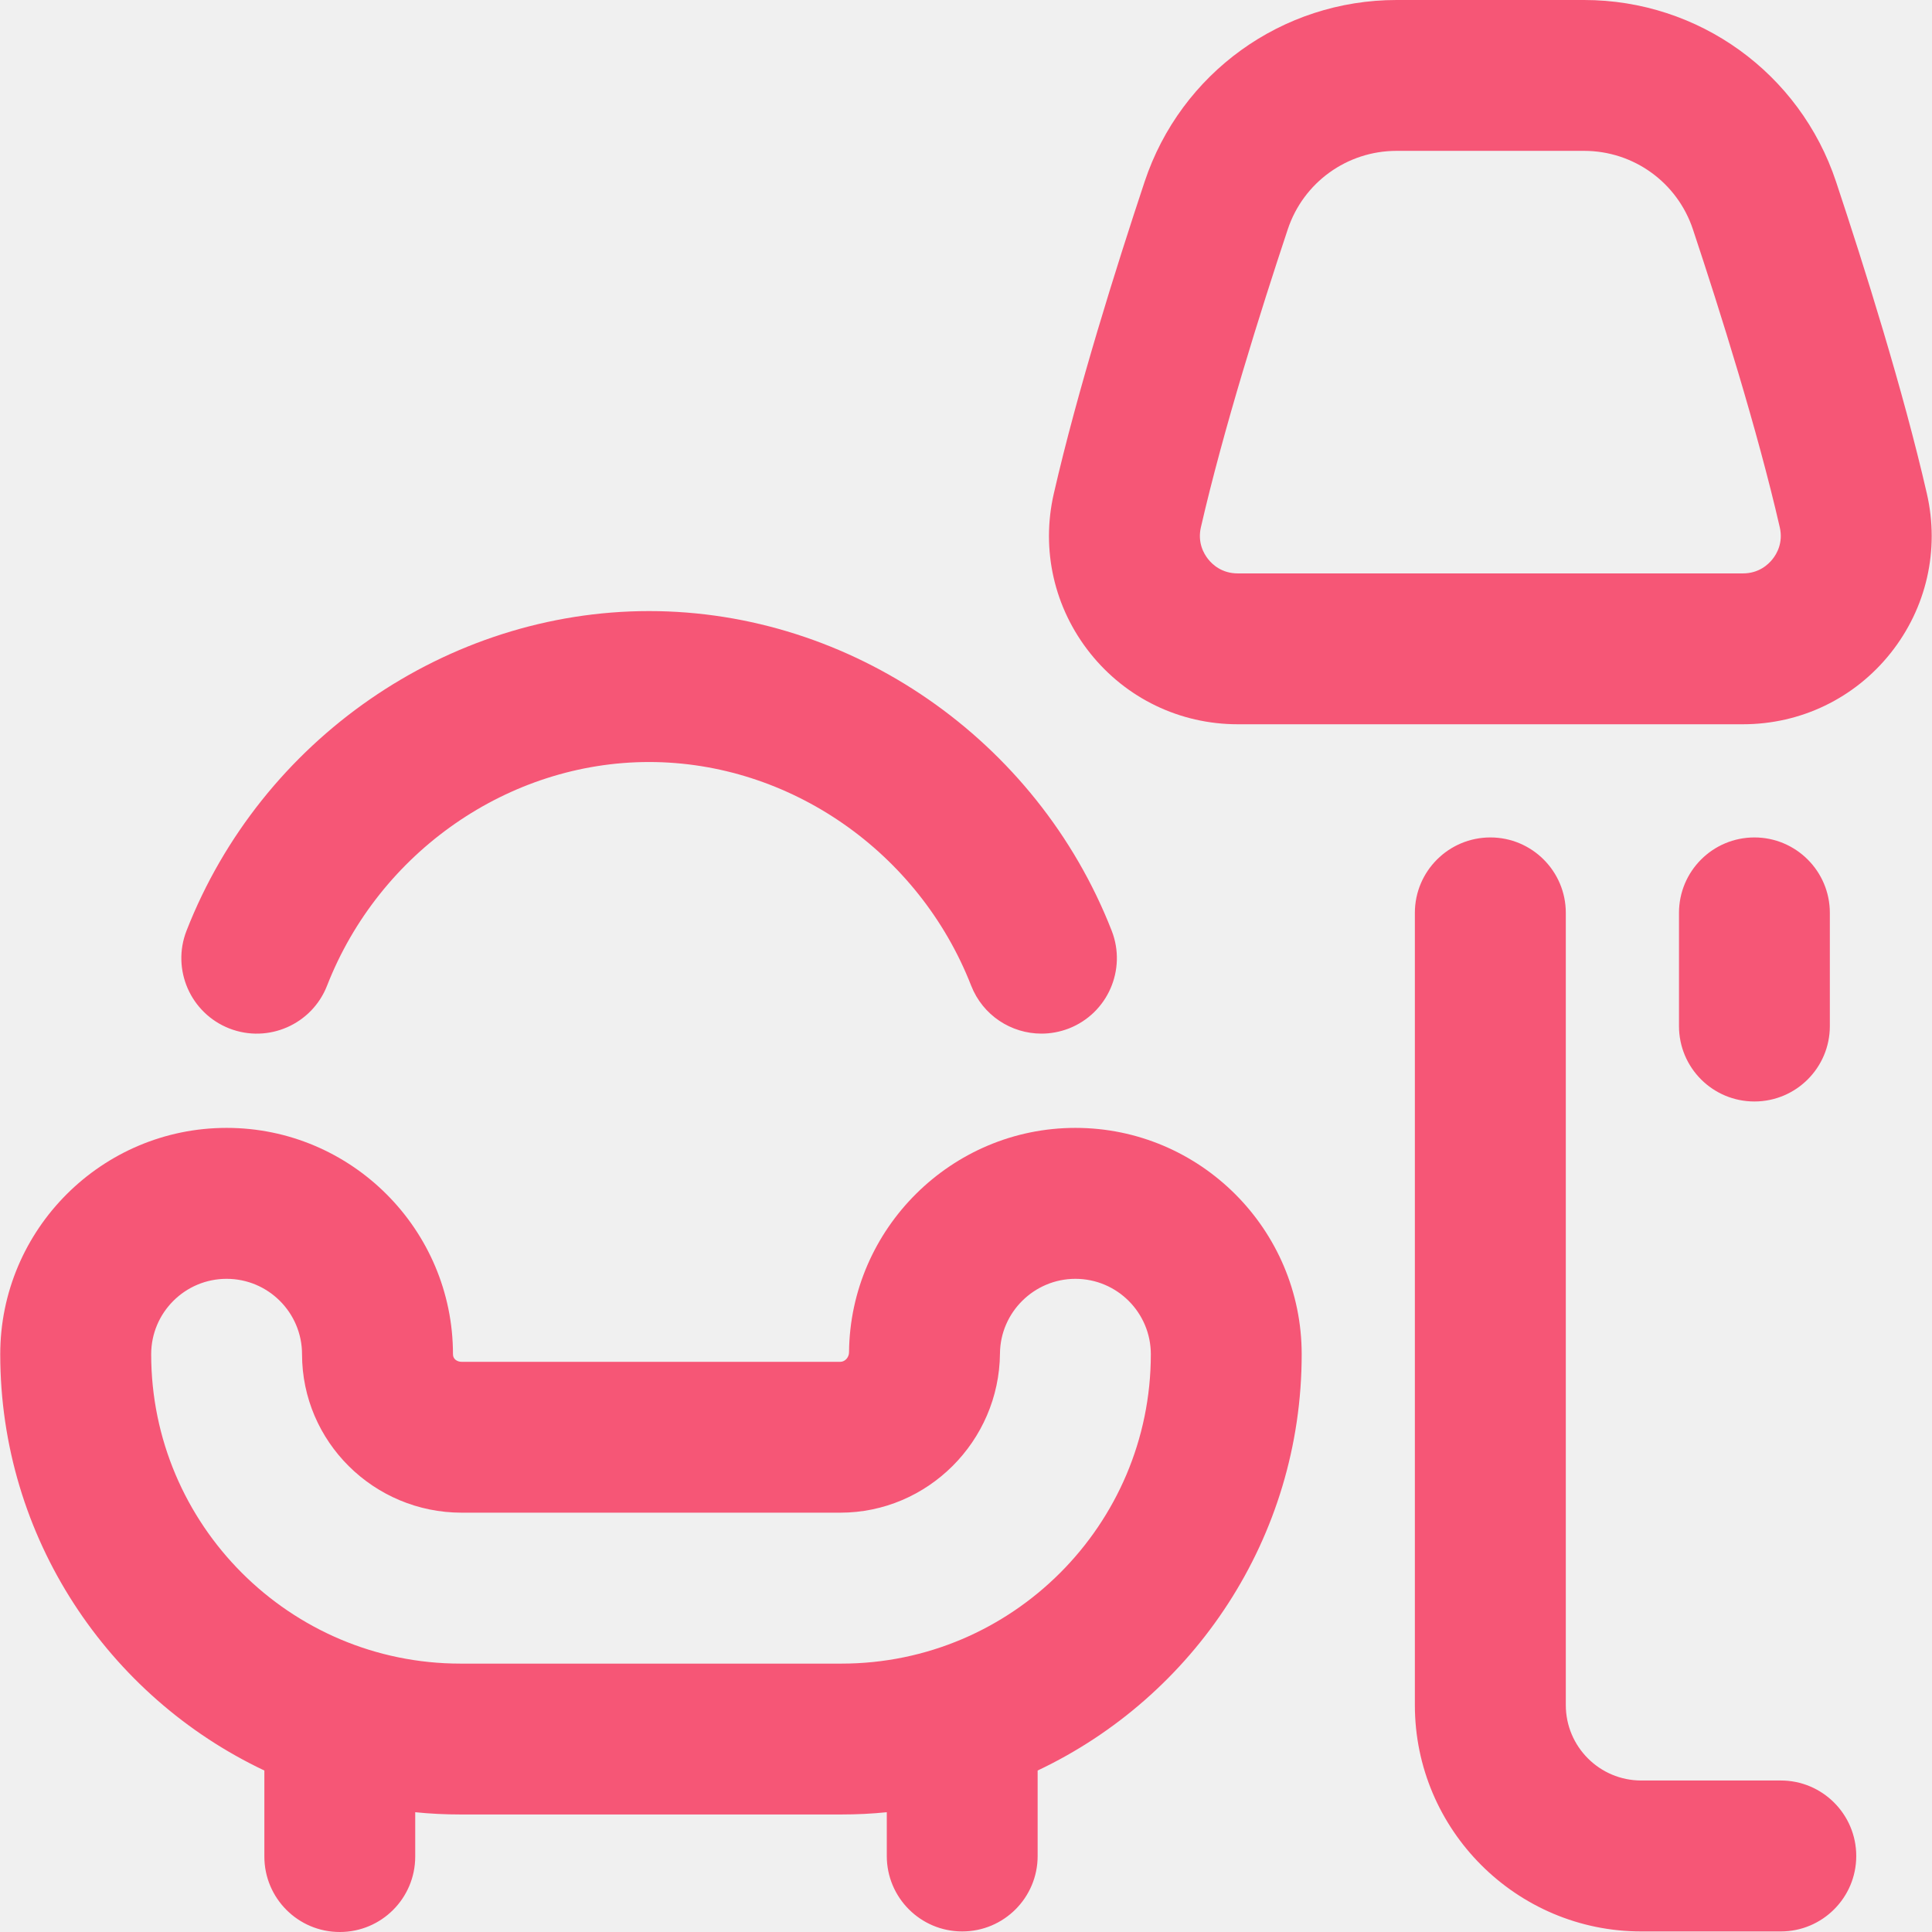
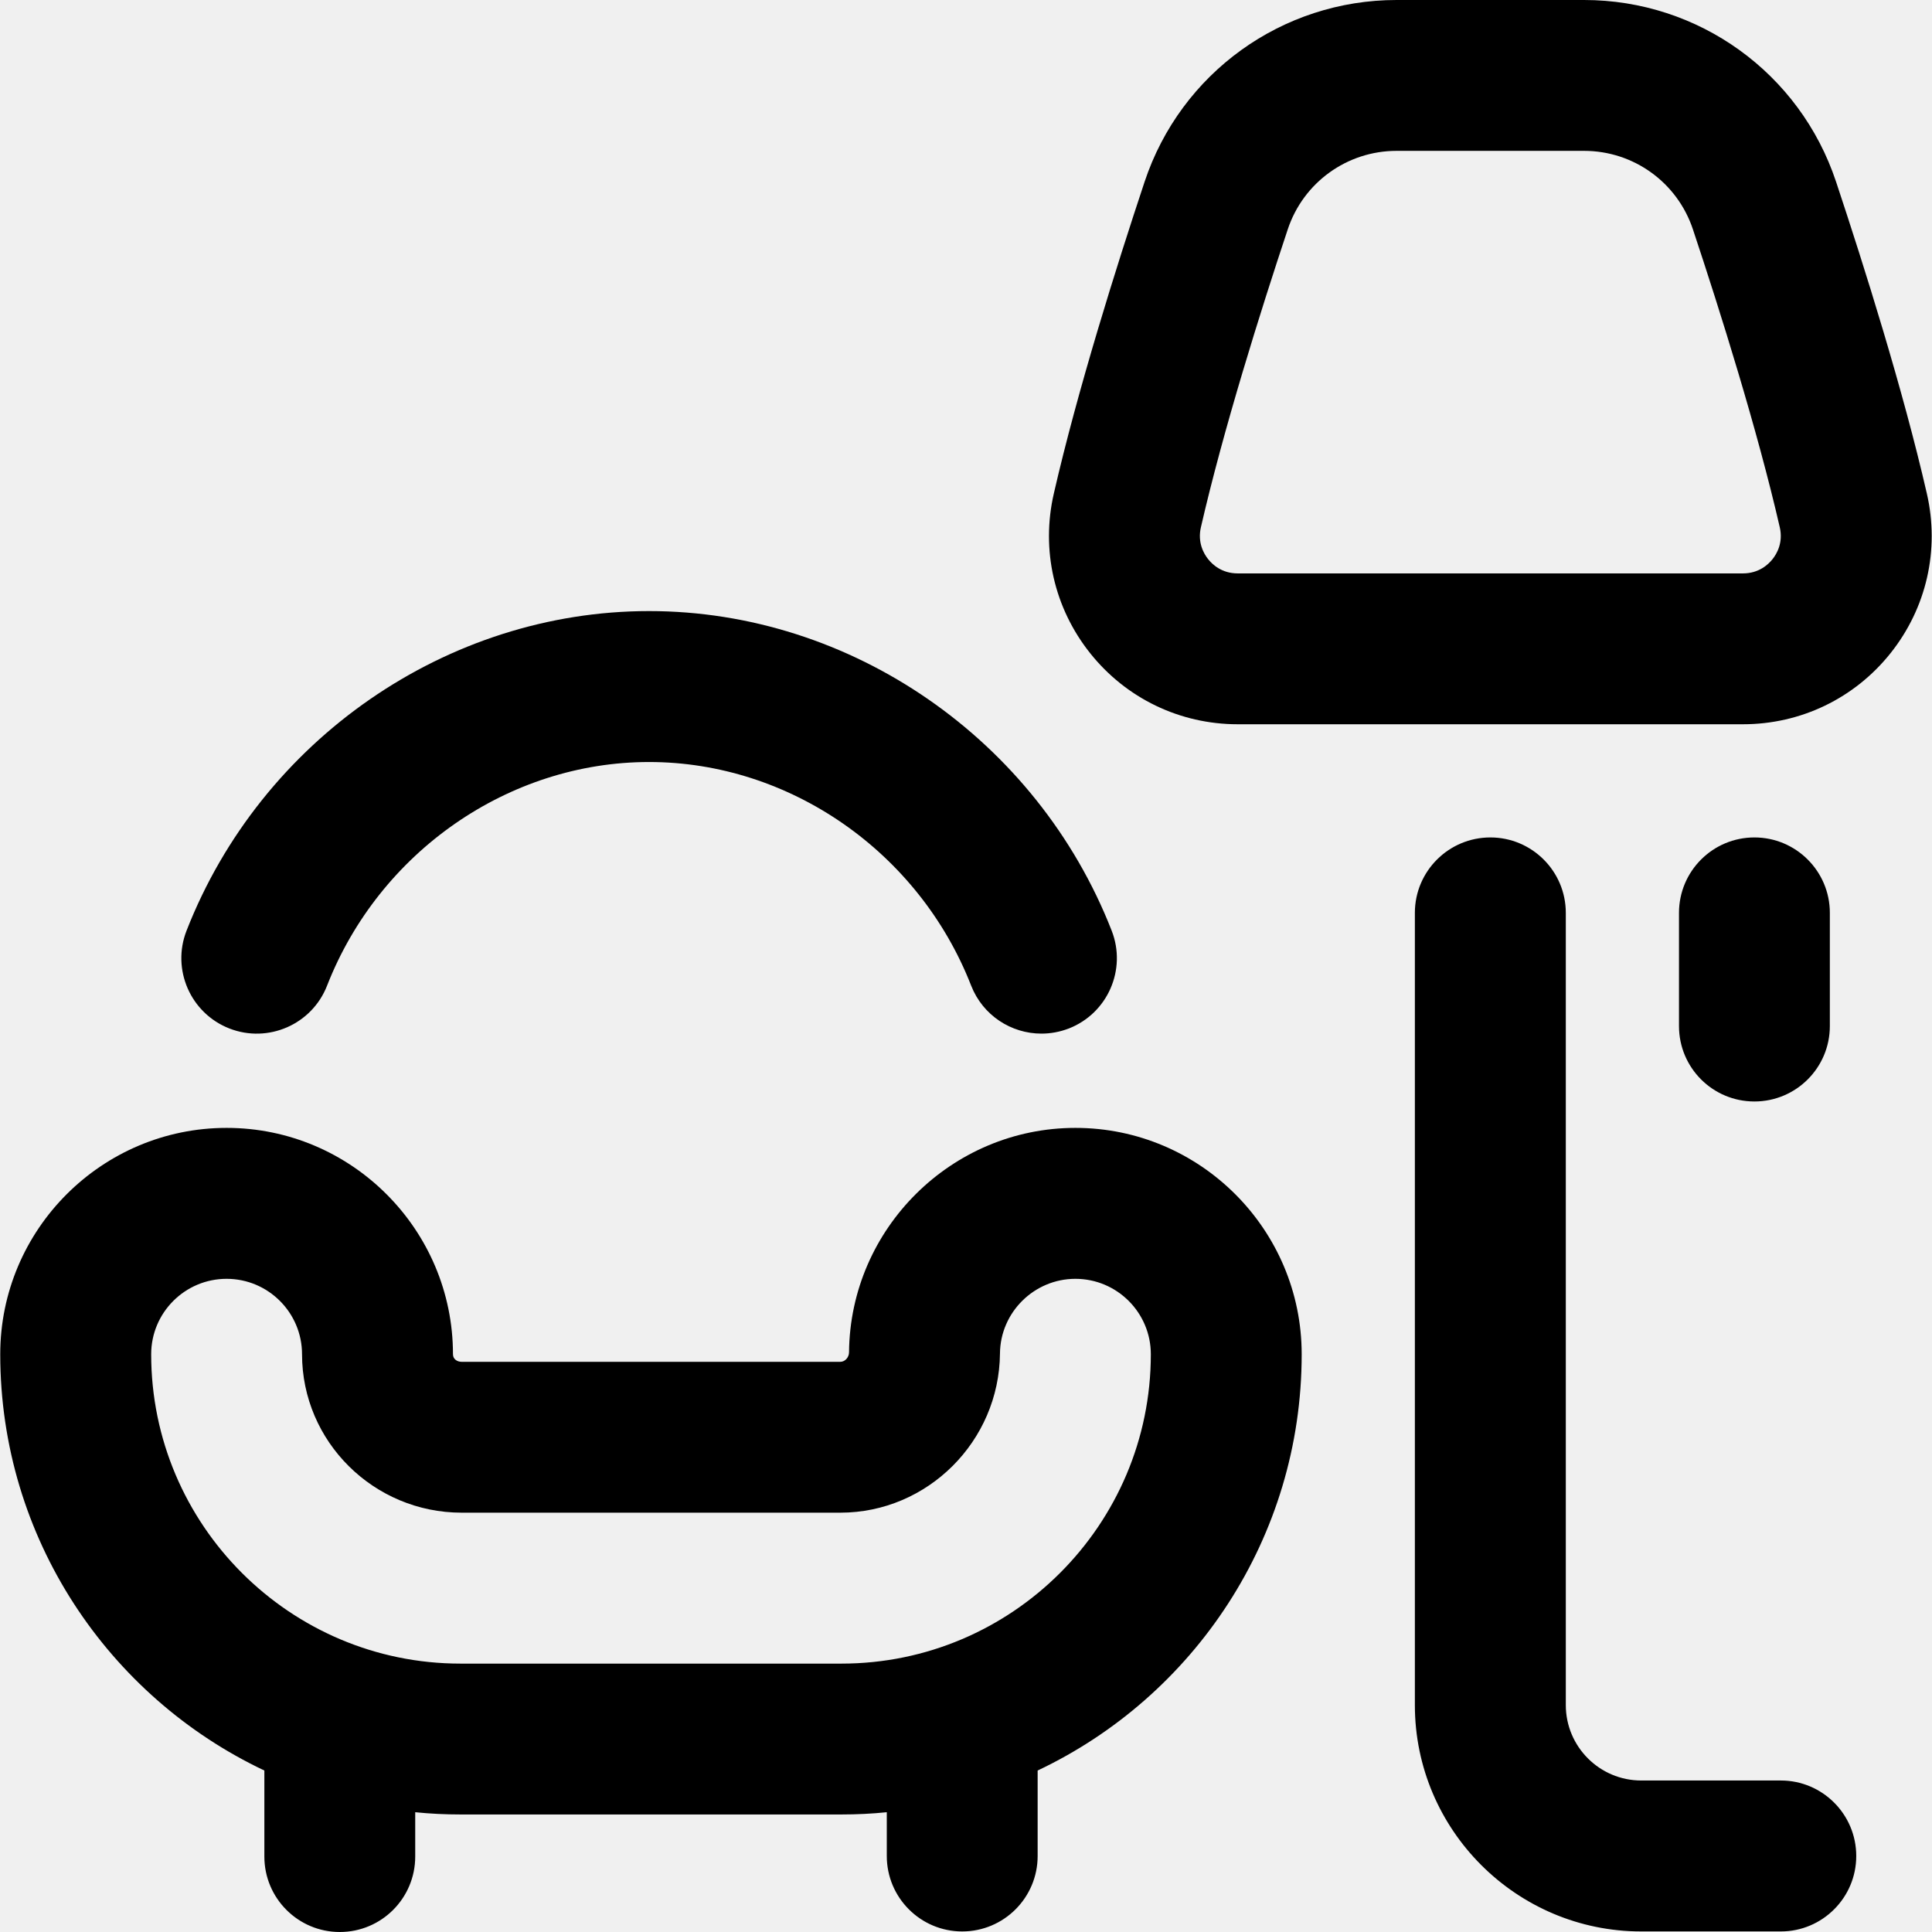
<svg xmlns="http://www.w3.org/2000/svg" width="24" height="24" viewBox="0 0 24 24" fill="none">
  <g id="003-armchair 2" clip-path="url(#clip0_2087_7012)">
-     <path id="Vector" d="M13.359 14.011C11.822 14.011 10.561 15.261 10.547 16.798C10.547 16.862 10.497 16.917 10.439 16.917H5.735C5.683 16.917 5.627 16.887 5.627 16.823C5.627 15.273 4.365 14.011 2.815 14.011C1.265 14.011 0.003 15.273 0.003 16.823C0.003 19.104 1.347 21.078 3.284 21.994V23.063C3.284 23.58 3.703 24 4.221 24C4.739 24 5.158 23.58 5.158 23.063V22.512C5.343 22.531 5.531 22.54 5.72 22.54H10.453C10.643 22.54 10.831 22.531 11.016 22.512V23.056C11.016 23.573 11.435 23.993 11.953 23.993C12.471 23.993 12.89 23.573 12.89 23.056V21.994C14.827 21.078 16.17 19.104 16.17 16.823C16.17 15.273 14.909 14.011 13.359 14.011ZM10.453 20.666H5.72C3.602 20.666 1.878 18.942 1.878 16.823C1.878 16.306 2.298 15.886 2.815 15.886C3.332 15.886 3.752 16.306 3.752 16.823C3.752 17.908 4.642 18.791 5.735 18.791H10.439C11.523 18.791 12.412 17.904 12.422 16.814C12.426 16.302 12.847 15.886 13.359 15.886C13.876 15.886 14.296 16.306 14.296 16.823C14.296 18.942 12.572 20.666 10.453 20.666ZM2.317 11.562C3.245 9.187 5.554 7.591 8.063 7.591C10.573 7.591 12.882 9.187 13.81 11.562C13.998 12.044 13.76 12.587 13.278 12.776C13.166 12.819 13.051 12.84 12.937 12.84C12.562 12.84 12.209 12.614 12.064 12.244C11.415 10.582 9.807 9.466 8.063 9.466C6.32 9.466 4.712 10.582 4.063 12.244C3.875 12.726 3.331 12.964 2.849 12.776C2.367 12.587 2.129 12.044 2.317 11.562ZM23.059 23.056C23.059 23.573 22.639 23.993 22.122 23.993H20.388C18.838 23.993 17.576 22.732 17.576 21.181V11.34C17.576 10.823 17.996 10.403 18.514 10.403C19.031 10.403 19.451 10.823 19.451 11.34V21.181C19.451 21.698 19.871 22.118 20.388 22.118H22.122C22.639 22.118 23.059 22.538 23.059 23.056ZM20.857 12.746V11.34C20.857 10.823 21.276 10.403 21.794 10.403C22.311 10.403 22.731 10.823 22.731 11.34V12.746C22.731 13.264 22.311 13.683 21.794 13.683C21.276 13.683 20.857 13.264 20.857 12.746ZM21.652 8.997H15.375C14.657 8.997 13.989 8.675 13.542 8.114C13.095 7.553 12.93 6.83 13.091 6.131C13.385 4.847 13.867 3.316 14.219 2.257C14.668 0.907 15.926 0 17.349 0H19.678C21.101 0 22.359 0.907 22.808 2.257C23.16 3.316 23.642 4.847 23.936 6.131C24.097 6.83 23.932 7.553 23.485 8.114C23.038 8.675 22.37 8.997 21.652 8.997ZM17.349 1.874C16.734 1.874 16.191 2.266 15.997 2.849C15.658 3.868 15.196 5.338 14.918 6.55C14.874 6.741 14.955 6.88 15.008 6.946C15.06 7.012 15.178 7.123 15.375 7.123H21.652C21.849 7.123 21.967 7.012 22.019 6.946C22.072 6.88 22.153 6.741 22.109 6.55C21.831 5.338 21.369 3.868 21.03 2.849C20.836 2.266 20.293 1.874 19.678 1.874H17.349Z" fill="#F65676" />
+     <path id="Vector" d="M13.359 14.011C11.822 14.011 10.561 15.261 10.547 16.798C10.547 16.862 10.497 16.917 10.439 16.917H5.735C5.683 16.917 5.627 16.887 5.627 16.823C5.627 15.273 4.365 14.011 2.815 14.011C1.265 14.011 0.003 15.273 0.003 16.823C0.003 19.104 1.347 21.078 3.284 21.994V23.063C3.284 23.58 3.703 24 4.221 24C4.739 24 5.158 23.58 5.158 23.063V22.512C5.343 22.531 5.531 22.54 5.72 22.54H10.453C10.643 22.54 10.831 22.531 11.016 22.512V23.056C11.016 23.573 11.435 23.993 11.953 23.993C12.471 23.993 12.89 23.573 12.89 23.056V21.994C14.827 21.078 16.17 19.104 16.17 16.823C16.17 15.273 14.909 14.011 13.359 14.011ZM10.453 20.666H5.72C3.602 20.666 1.878 18.942 1.878 16.823C1.878 16.306 2.298 15.886 2.815 15.886C3.332 15.886 3.752 16.306 3.752 16.823C3.752 17.908 4.642 18.791 5.735 18.791H10.439C11.523 18.791 12.412 17.904 12.422 16.814C12.426 16.302 12.847 15.886 13.359 15.886C13.876 15.886 14.296 16.306 14.296 16.823C14.296 18.942 12.572 20.666 10.453 20.666ZM2.317 11.562C3.245 9.187 5.554 7.591 8.063 7.591C10.573 7.591 12.882 9.187 13.81 11.562C13.998 12.044 13.76 12.587 13.278 12.776C13.166 12.819 13.051 12.84 12.937 12.84C12.562 12.84 12.209 12.614 12.064 12.244C11.415 10.582 9.807 9.466 8.063 9.466C6.32 9.466 4.712 10.582 4.063 12.244C3.875 12.726 3.331 12.964 2.849 12.776C2.367 12.587 2.129 12.044 2.317 11.562ZM23.059 23.056C23.059 23.573 22.639 23.993 22.122 23.993H20.388C18.838 23.993 17.576 22.732 17.576 21.181V11.34C17.576 10.823 17.996 10.403 18.514 10.403C19.031 10.403 19.451 10.823 19.451 11.34V21.181C19.451 21.698 19.871 22.118 20.388 22.118H22.122C22.639 22.118 23.059 22.538 23.059 23.056ZM20.857 12.746V11.34C20.857 10.823 21.276 10.403 21.794 10.403C22.311 10.403 22.731 10.823 22.731 11.34V12.746C22.731 13.264 22.311 13.683 21.794 13.683C21.276 13.683 20.857 13.264 20.857 12.746ZM21.652 8.997H15.375C14.657 8.997 13.989 8.675 13.542 8.114C13.095 7.553 12.93 6.83 13.091 6.131C13.385 4.847 13.867 3.316 14.219 2.257C14.668 0.907 15.926 0 17.349 0H19.678C21.101 0 22.359 0.907 22.808 2.257C23.16 3.316 23.642 4.847 23.936 6.131C24.097 6.83 23.932 7.553 23.485 8.114C23.038 8.675 22.37 8.997 21.652 8.997ZM17.349 1.874C16.734 1.874 16.191 2.266 15.997 2.849C15.658 3.868 15.196 5.338 14.918 6.55C14.874 6.741 14.955 6.88 15.008 6.946C15.06 7.012 15.178 7.123 15.375 7.123H21.652C21.849 7.123 21.967 7.012 22.019 6.946C22.072 6.88 22.153 6.741 22.109 6.55C21.831 5.338 21.369 3.868 21.03 2.849C20.836 2.266 20.293 1.874 19.678 1.874H17.349Z" fill="currentColor" />
  </g>
  <defs>
    <clipPath id="clip0_2087_7012">
      <rect width="24" height="24" fill="white" />
    </clipPath>
  </defs>
</svg>
